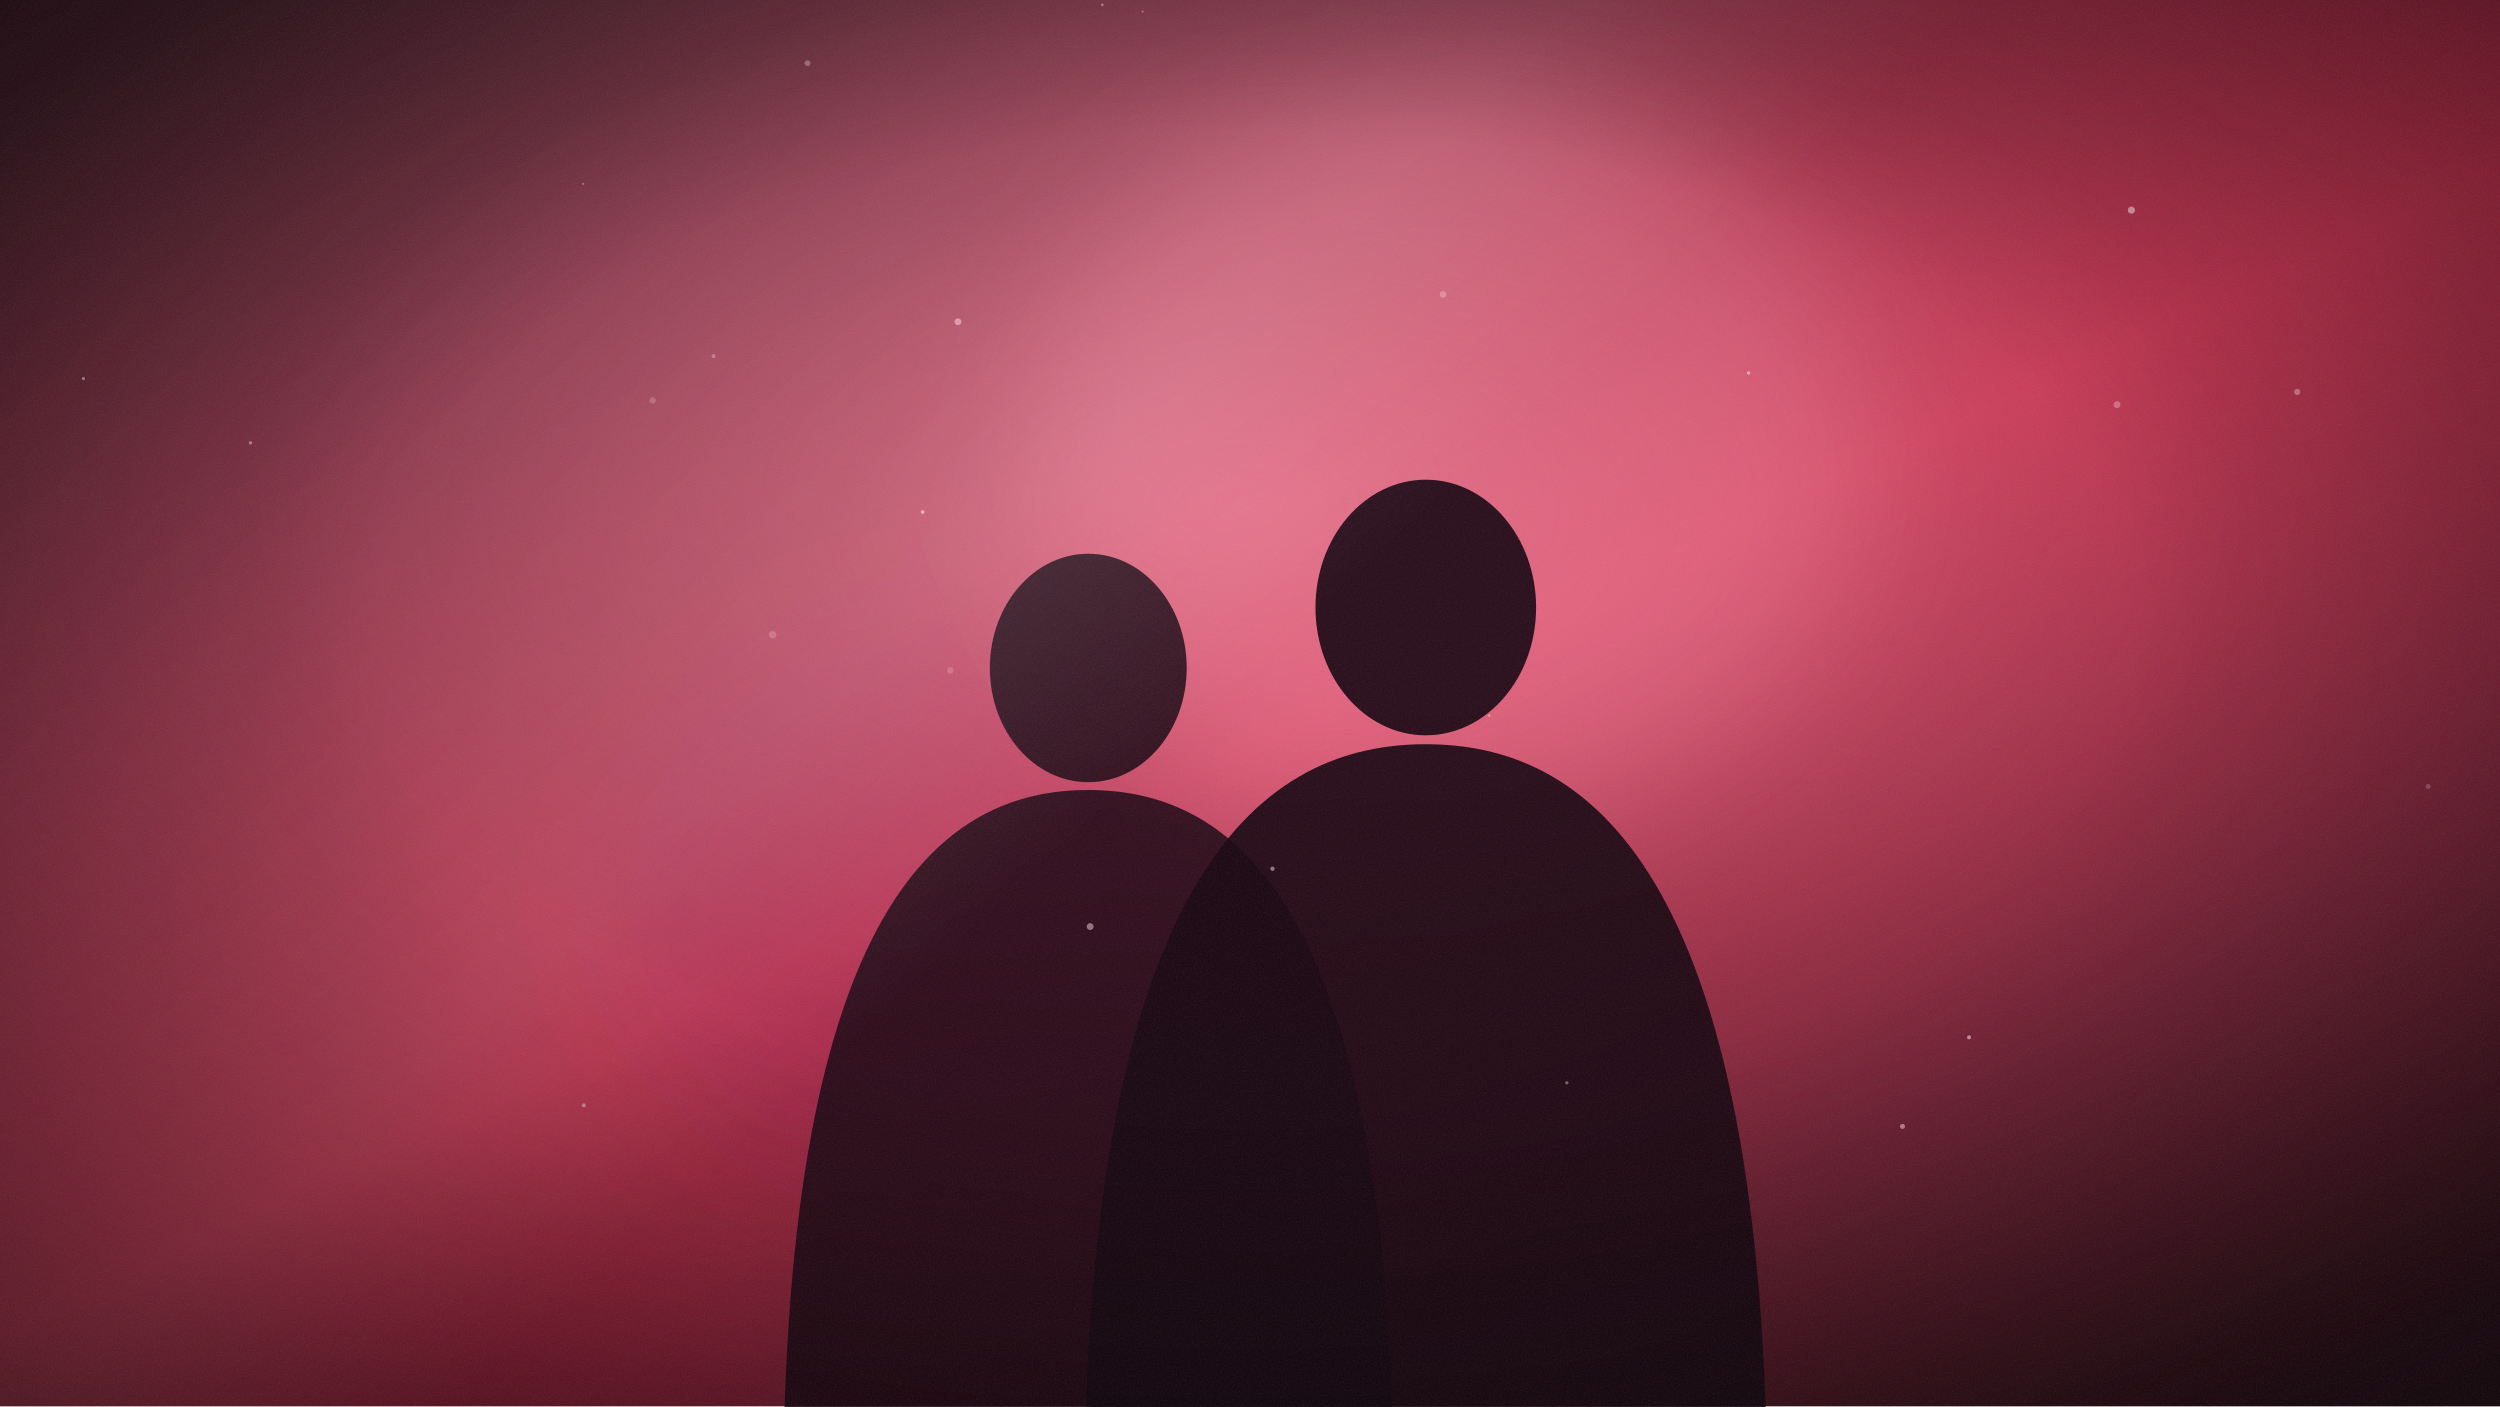
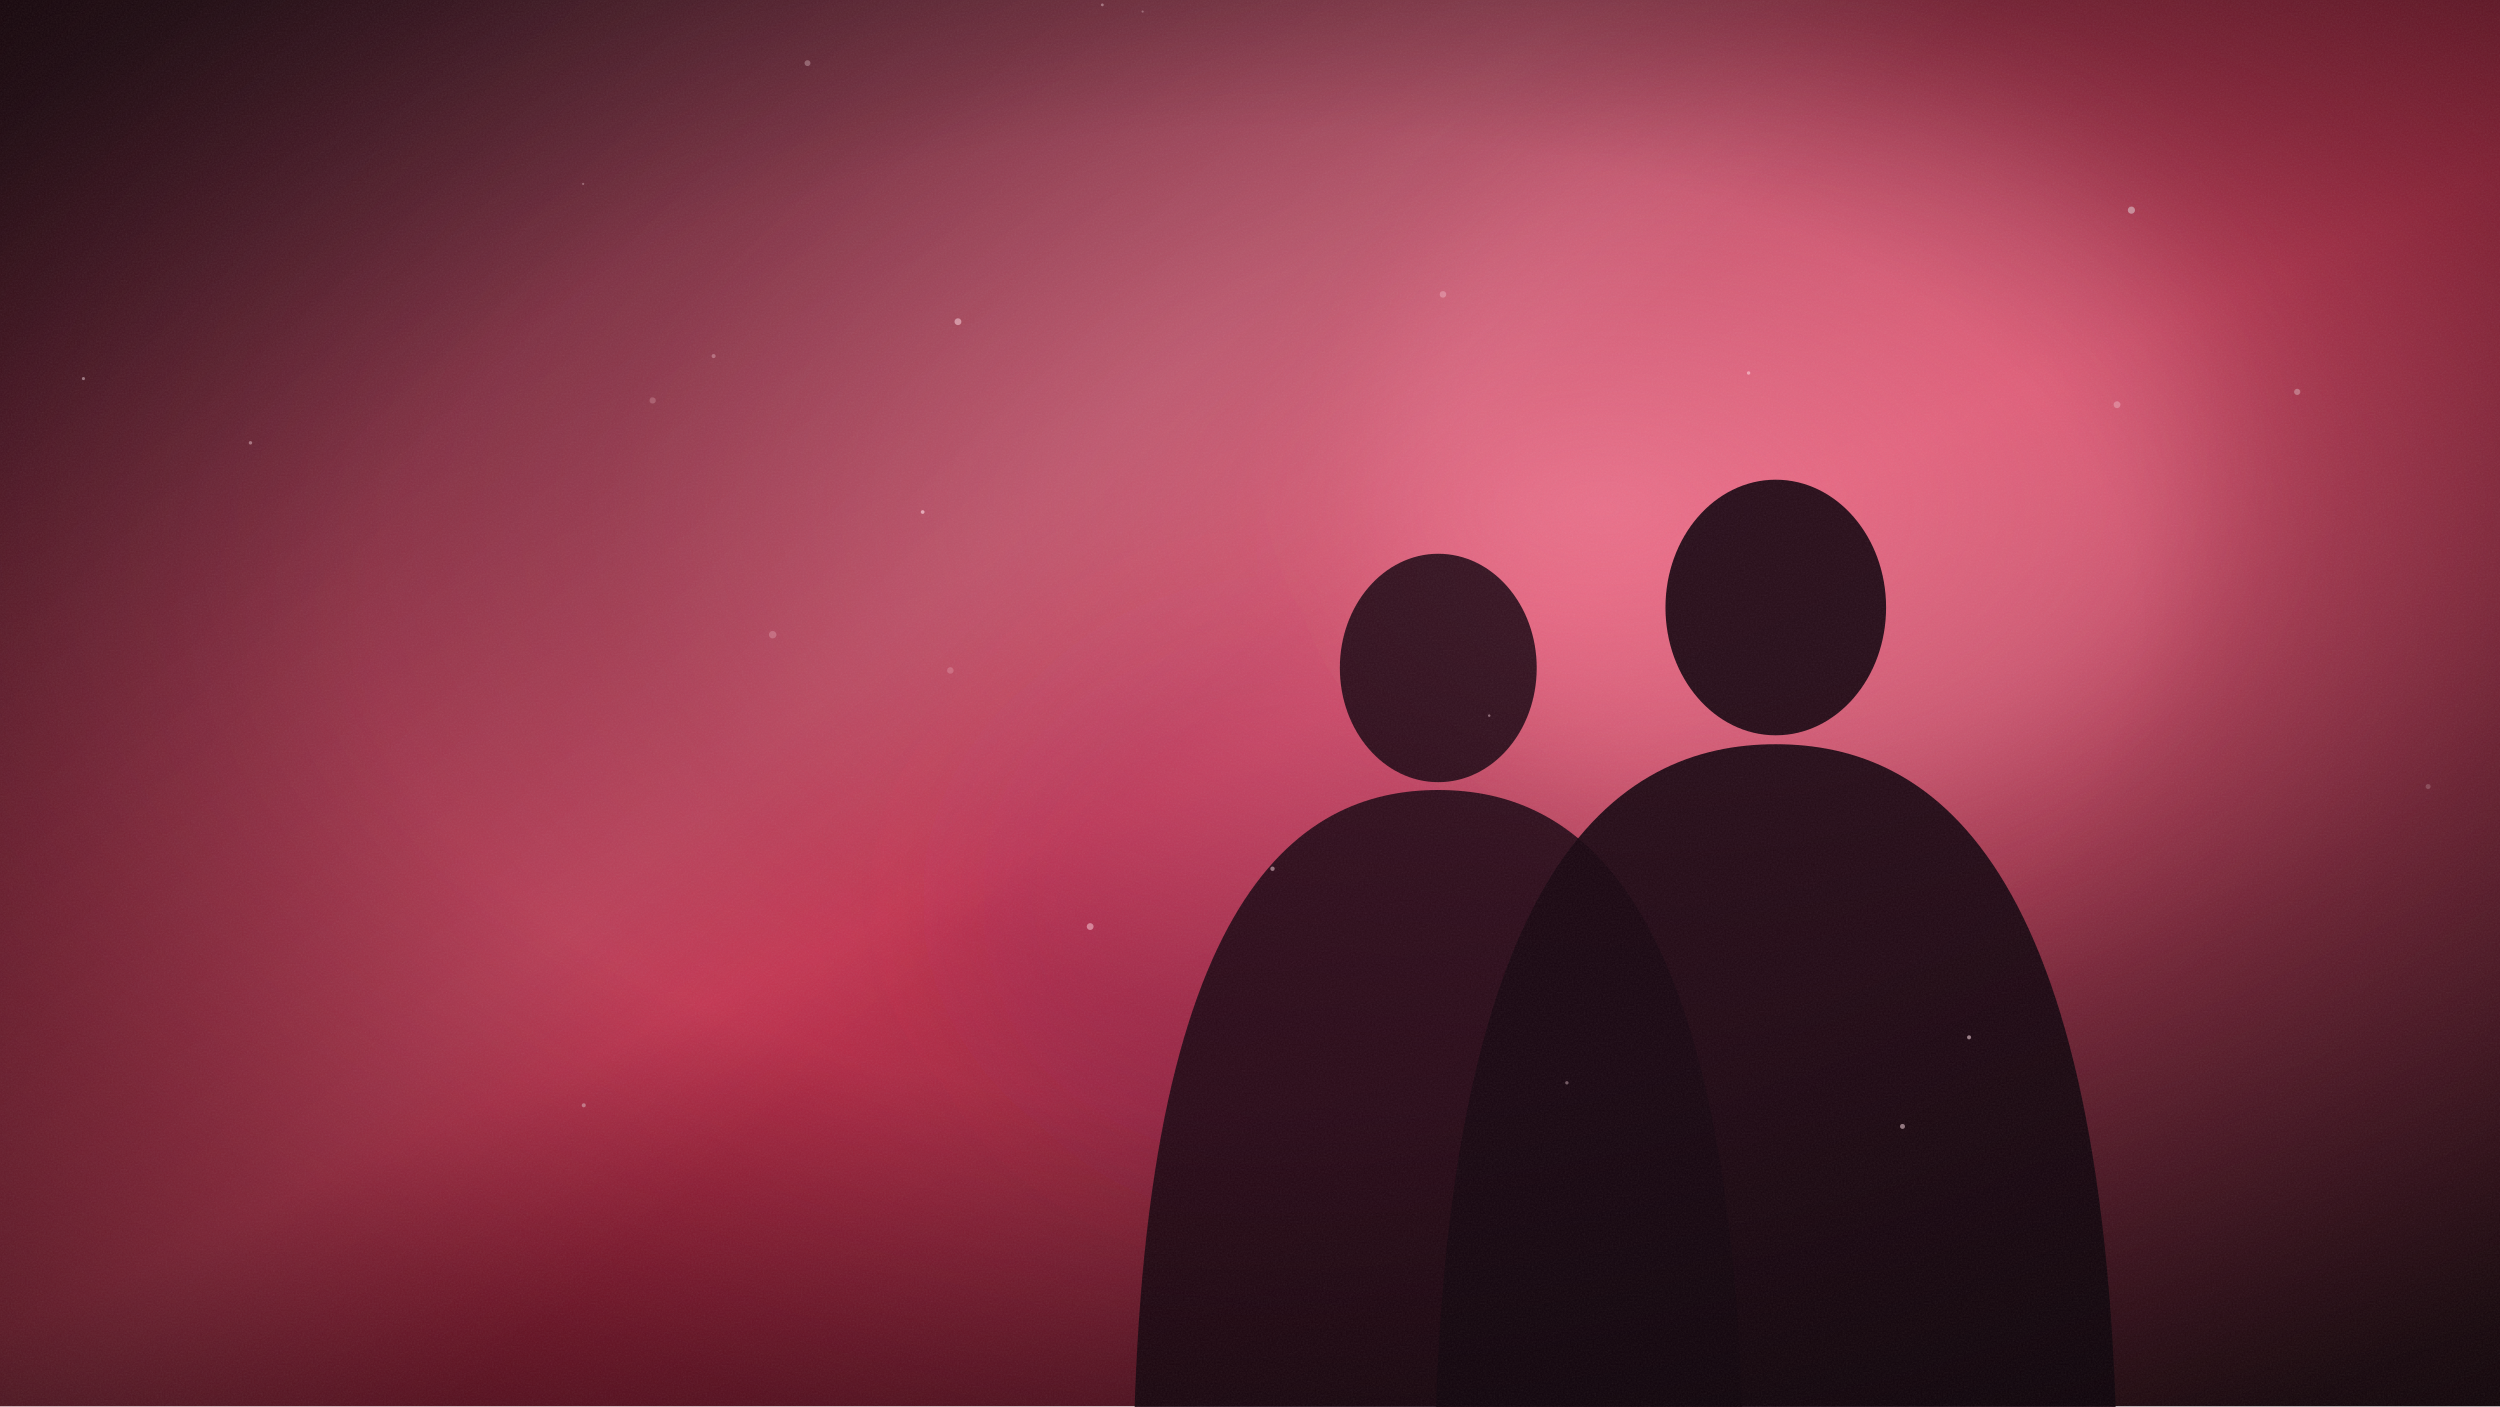
<svg xmlns="http://www.w3.org/2000/svg" width="1600" height="900" viewBox="0 0 1600 900" role="img" aria-label="The Billionaire's Contract Bride">
  <defs>
    <linearGradient id="sky" x1="0.08" y1="0" x2="0.92" y2="1">
      <stop offset="0" stop-color="#2A0B16" />
      <stop offset="0.52" stop-color="#B8213F" />
      <stop offset="1" stop-color="#2A0B16" />
    </linearGradient>
-     <radialGradient id="rim" cx="0.5" cy="0.36" r="0.72">
+     <radialGradient id="rim" cx="0.64" cy="0.36" r="0.72">
      <stop offset="0" stop-color="#FF8FA8" stop-opacity="0.62" />
      <stop offset="0.55" stop-color="#FF8FA8" stop-opacity="0.16" />
      <stop offset="1" stop-color="#FF8FA8" stop-opacity="0" />
    </radialGradient>
    <linearGradient id="sweep" x1="0" y1="0" x2="1" y2="0.6">
      <stop offset="0" stop-color="#FFFFFF" stop-opacity="0" />
      <stop offset="0.46" stop-color="#FFFFFF" stop-opacity="0.10" />
      <stop offset="0.58" stop-color="#FFFFFF" stop-opacity="0" />
    </linearGradient>
    <radialGradient id="vig" cx="0.5" cy="0.44" r="0.78">
      <stop offset="0.45" stop-color="#000000" stop-opacity="0" />
      <stop offset="1" stop-color="#000000" stop-opacity="0.62" />
    </radialGradient>
    <filter id="grain" x="0" y="0" width="100%" height="100%">
      <feTurbulence type="fractalNoise" baseFrequency="0.9" numOctaves="3" seed="24" result="n" />
      <feColorMatrix in="n" type="saturate" values="0" />
      <feComponentTransfer>
        <feFuncA type="linear" slope="0.16" />
      </feComponentTransfer>
    </filter>
    <filter id="soft" x="-30%" y="-30%" width="160%" height="160%">
      <feGaussianBlur stdDeviation="41" />
    </filter>
  </defs>
  <rect width="1600" height="900" fill="url(#sky)" />
  <g filter="url(#soft)" opacity="0.9">
-     <ellipse cx="926.0" cy="288.0" rx="270.0" ry="234.0" fill="#FF8FA8" opacity="0.30" />
-     <ellipse cx="602.0" cy="576.0" rx="216.0" ry="189.0" fill="#5B1030" opacity="0.24" />
+     <ellipse cx="1150.0" cy="288.0" rx="270.0" ry="234.0" fill="#FF8FA8" opacity="0.30" />
+     <ellipse cx="826.0" cy="576.0" rx="216.0" ry="189.0" fill="#5B1030" opacity="0.24" />
  </g>
  <rect width="1600" height="900" fill="url(#rim)" />
  <g opacity="0.85" fill="#180510">
-     <ellipse cx="696.5" cy="427.5" rx="63.0" ry="73.1" />
-     <path d="M 501.2 963.0                C 501.2 571.8                  607.0 505.6                  696.5 505.6                C 786.0 505.6                  891.8 571.8                  891.8 963.0                Z" />
+     <ellipse cx="920.5" cy="427.5" rx="63.0" ry="73.1" />
+     <path d="M 725.2 963.0                C 725.2 571.8                  831.0 505.6                  920.5 505.6                C 1010.0 505.6                  1115.8 571.8                  1115.8 963.0                Z" />
  </g>
  <g opacity="0.92" fill="#180510">
-     <ellipse cx="912.5" cy="388.8" rx="70.6" ry="81.8" />
-     <path d="M 693.8 970.6                C 693.8 550.4                  812.3 476.3                  912.5 476.3                C 1012.7 476.3                  1131.2 550.4                  1131.2 970.6                Z" />
+     <ellipse cx="1136.5" cy="388.8" rx="70.6" ry="81.8" />
+     <path d="M 917.8 970.6                C 917.8 550.4                  1036.3 476.3                  1136.5 476.3                C 1236.7 476.3                  1355.2 550.4                  1355.2 970.6                Z" />
  </g>
  <rect width="1600" height="900" fill="url(#sweep)" />
  <circle cx="494.5" cy="406.2" r="2.4" fill="#FFD9E2" opacity="0.25" />
  <circle cx="373.2" cy="117.7" r="0.7" fill="#FFD9E2" opacity="0.40" />
  <circle cx="1119.1" cy="238.7" r="1.1" fill="#FFD9E2" opacity="0.56" />
  <circle cx="417.7" cy="256.3" r="2.0" fill="#FFD9E2" opacity="0.23" />
  <circle cx="53.4" cy="242.3" r="1.0" fill="#FFD9E2" opacity="0.63" />
  <circle cx="456.7" cy="227.9" r="1.3" fill="#FFD9E2" opacity="0.33" />
  <circle cx="1364.1" cy="134.5" r="2.3" fill="#FFD9E2" opacity="0.66" />
  <circle cx="1002.8" cy="693.0" r="1.1" fill="#FFD9E2" opacity="0.38" />
  <circle cx="160.3" cy="283.4" r="1.1" fill="#FFD9E2" opacity="0.50" />
  <circle cx="1354.9" cy="259.0" r="2.2" fill="#FFD9E2" opacity="0.35" />
  <circle cx="1554.0" cy="503.4" r="1.6" fill="#FFD9E2" opacity="0.28" />
  <circle cx="697.7" cy="593.0" r="2.2" fill="#FFD9E2" opacity="0.49" />
  <circle cx="373.6" cy="707.4" r="1.3" fill="#FFD9E2" opacity="0.50" />
  <circle cx="731.3" cy="7.4" r="0.7" fill="#FFD9E2" opacity="0.40" />
  <circle cx="1260.2" cy="663.9" r="1.3" fill="#FFD9E2" opacity="0.61" />
  <circle cx="608.2" cy="429.1" r="2.1" fill="#FFD9E2" opacity="0.22" />
  <circle cx="923.5" cy="188.4" r="2.1" fill="#FFD9E2" opacity="0.33" />
  <circle cx="613.1" cy="205.9" r="2.2" fill="#FFD9E2" opacity="0.52" />
  <circle cx="1217.6" cy="720.9" r="1.6" fill="#FFD9E2" opacity="0.61" />
  <circle cx="-7.6" cy="372.6" r="1.1" fill="#FFD9E2" opacity="0.51" />
  <circle cx="516.8" cy="40.4" r="1.9" fill="#FFD9E2" opacity="0.38" />
  <circle cx="814.4" cy="556.0" r="1.4" fill="#FFD9E2" opacity="0.50" />
  <circle cx="953.1" cy="458.0" r="0.8" fill="#FFD9E2" opacity="0.44" />
  <circle cx="1470.2" cy="250.8" r="2.0" fill="#FFD9E2" opacity="0.45" />
  <circle cx="590.5" cy="327.7" r="1.2" fill="#FFD9E2" opacity="0.65" />
  <circle cx="705.5" cy="3.1" r="0.9" fill="#FFD9E2" opacity="0.51" />
  <rect width="1600" height="900" fill="url(#vig)" />
  <rect width="1600" height="900" filter="url(#grain)" opacity="0.5" />
</svg>
